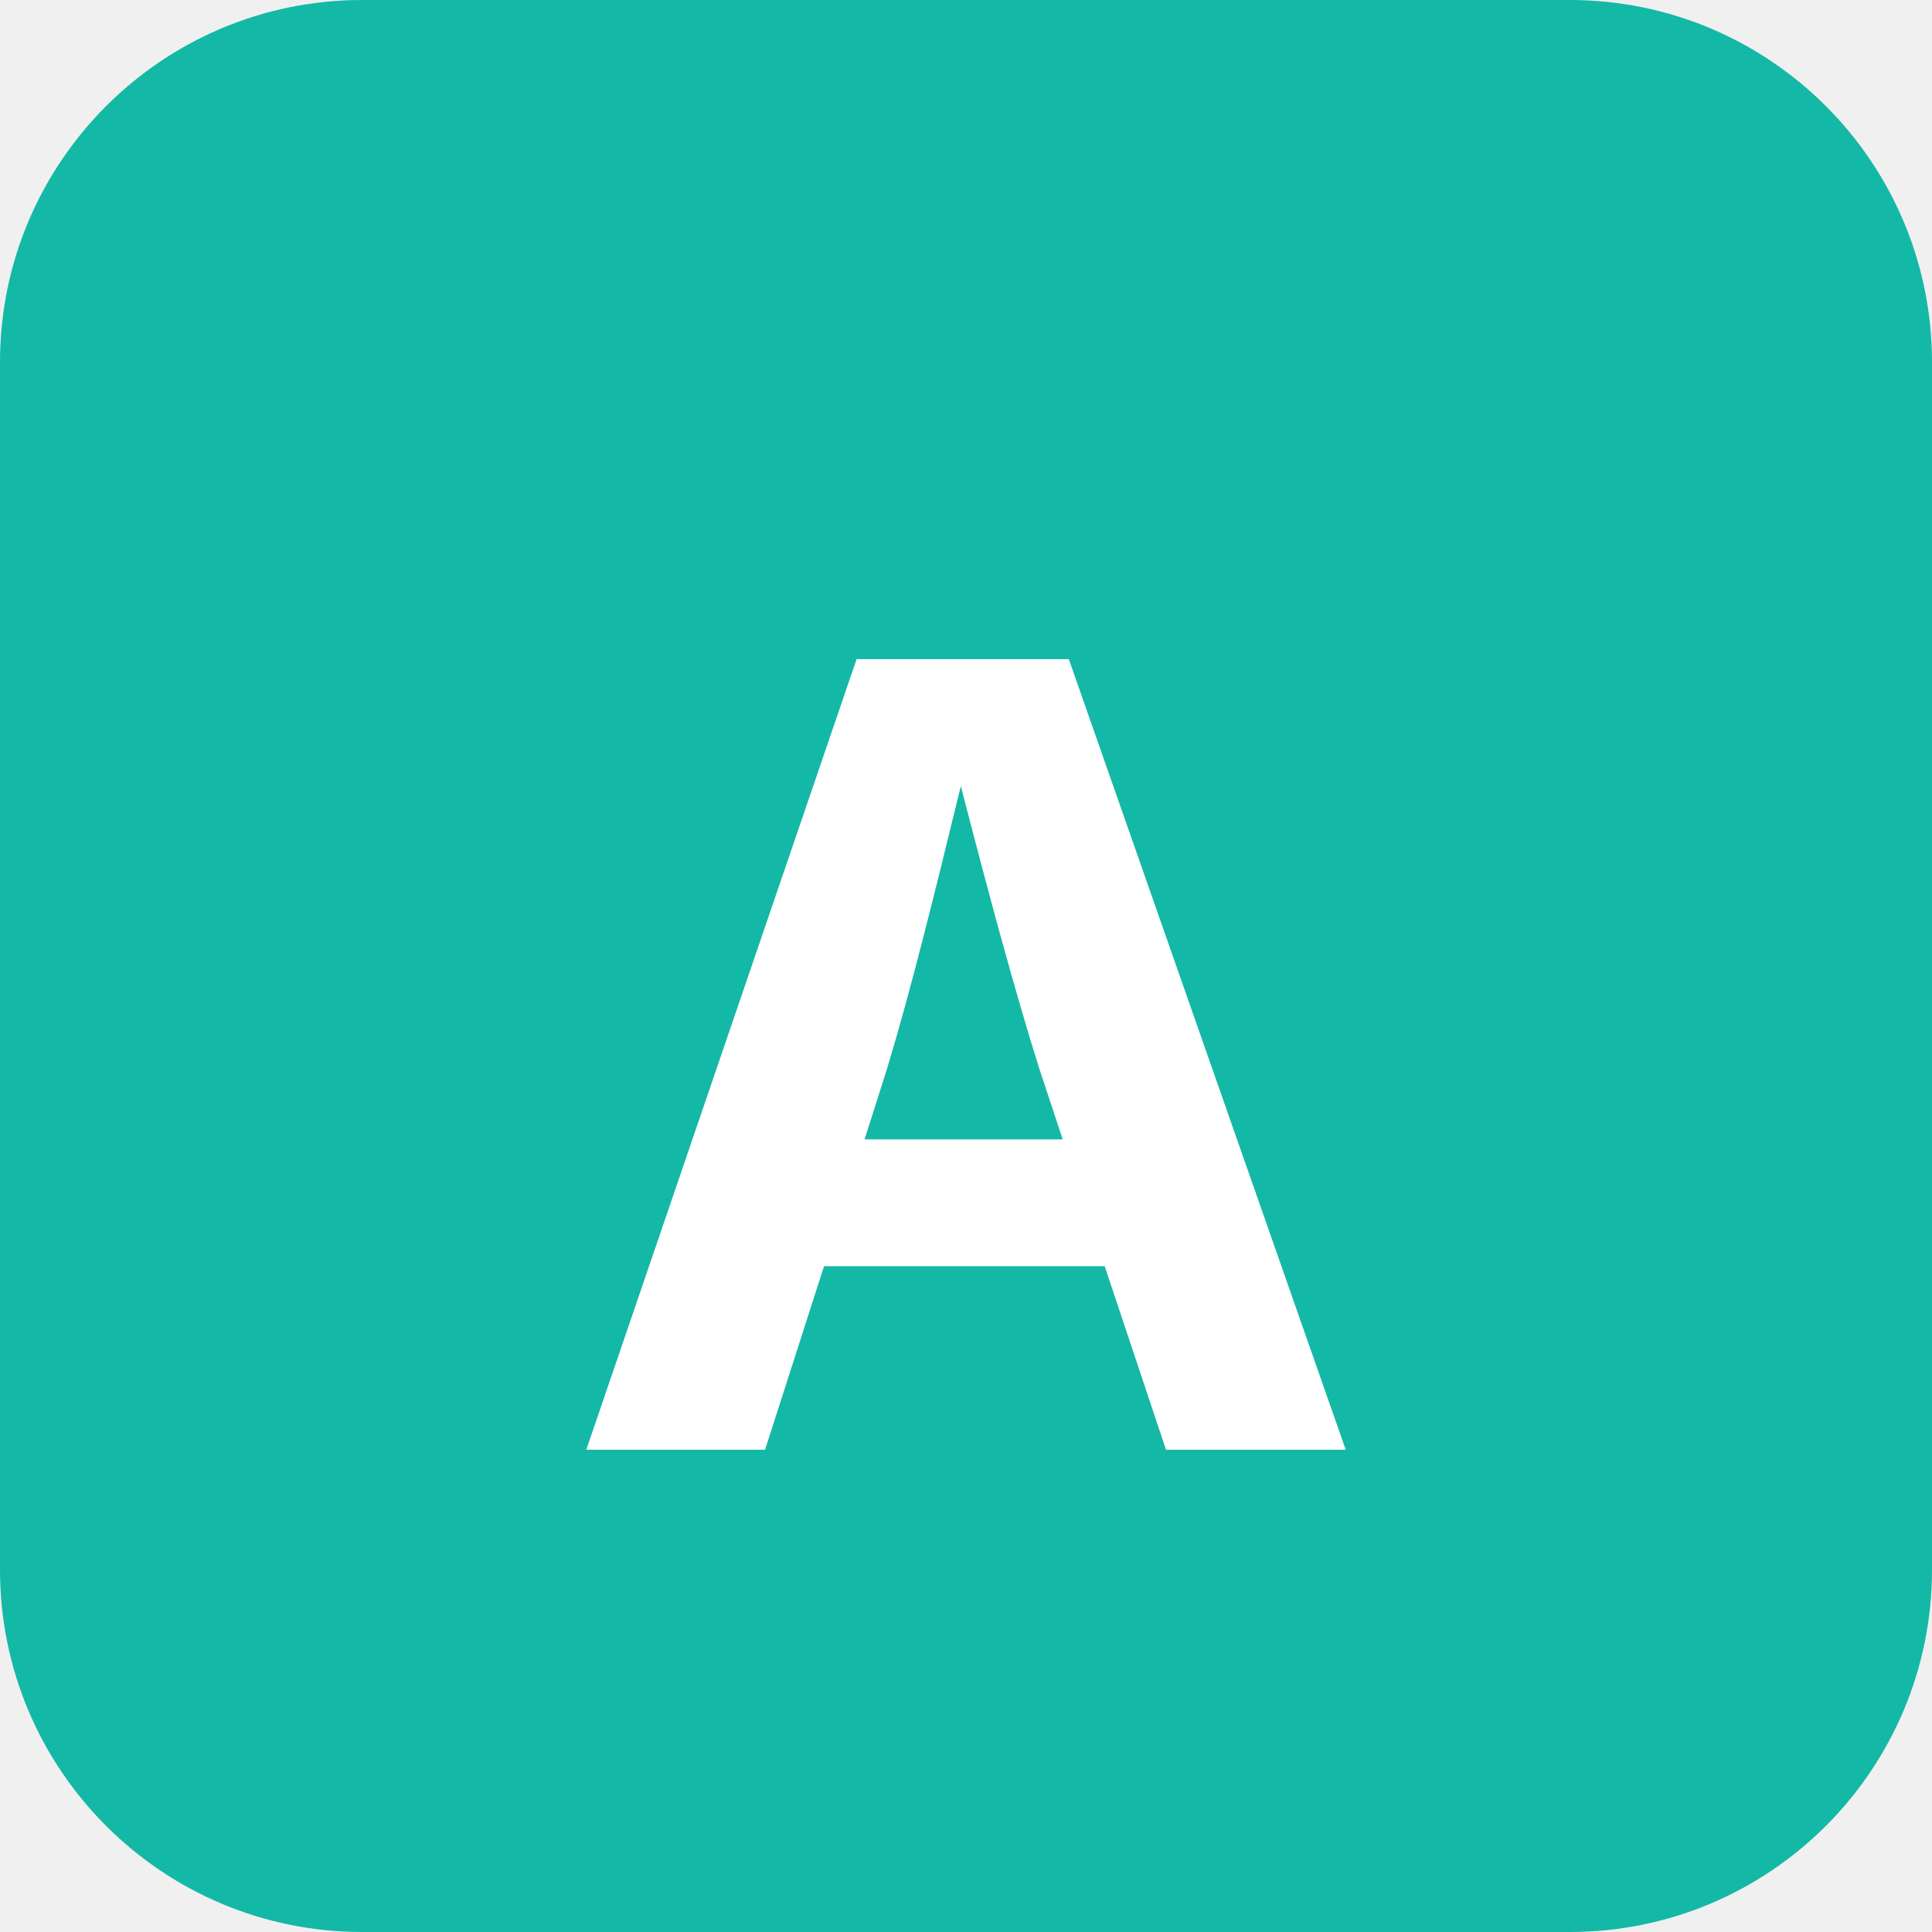
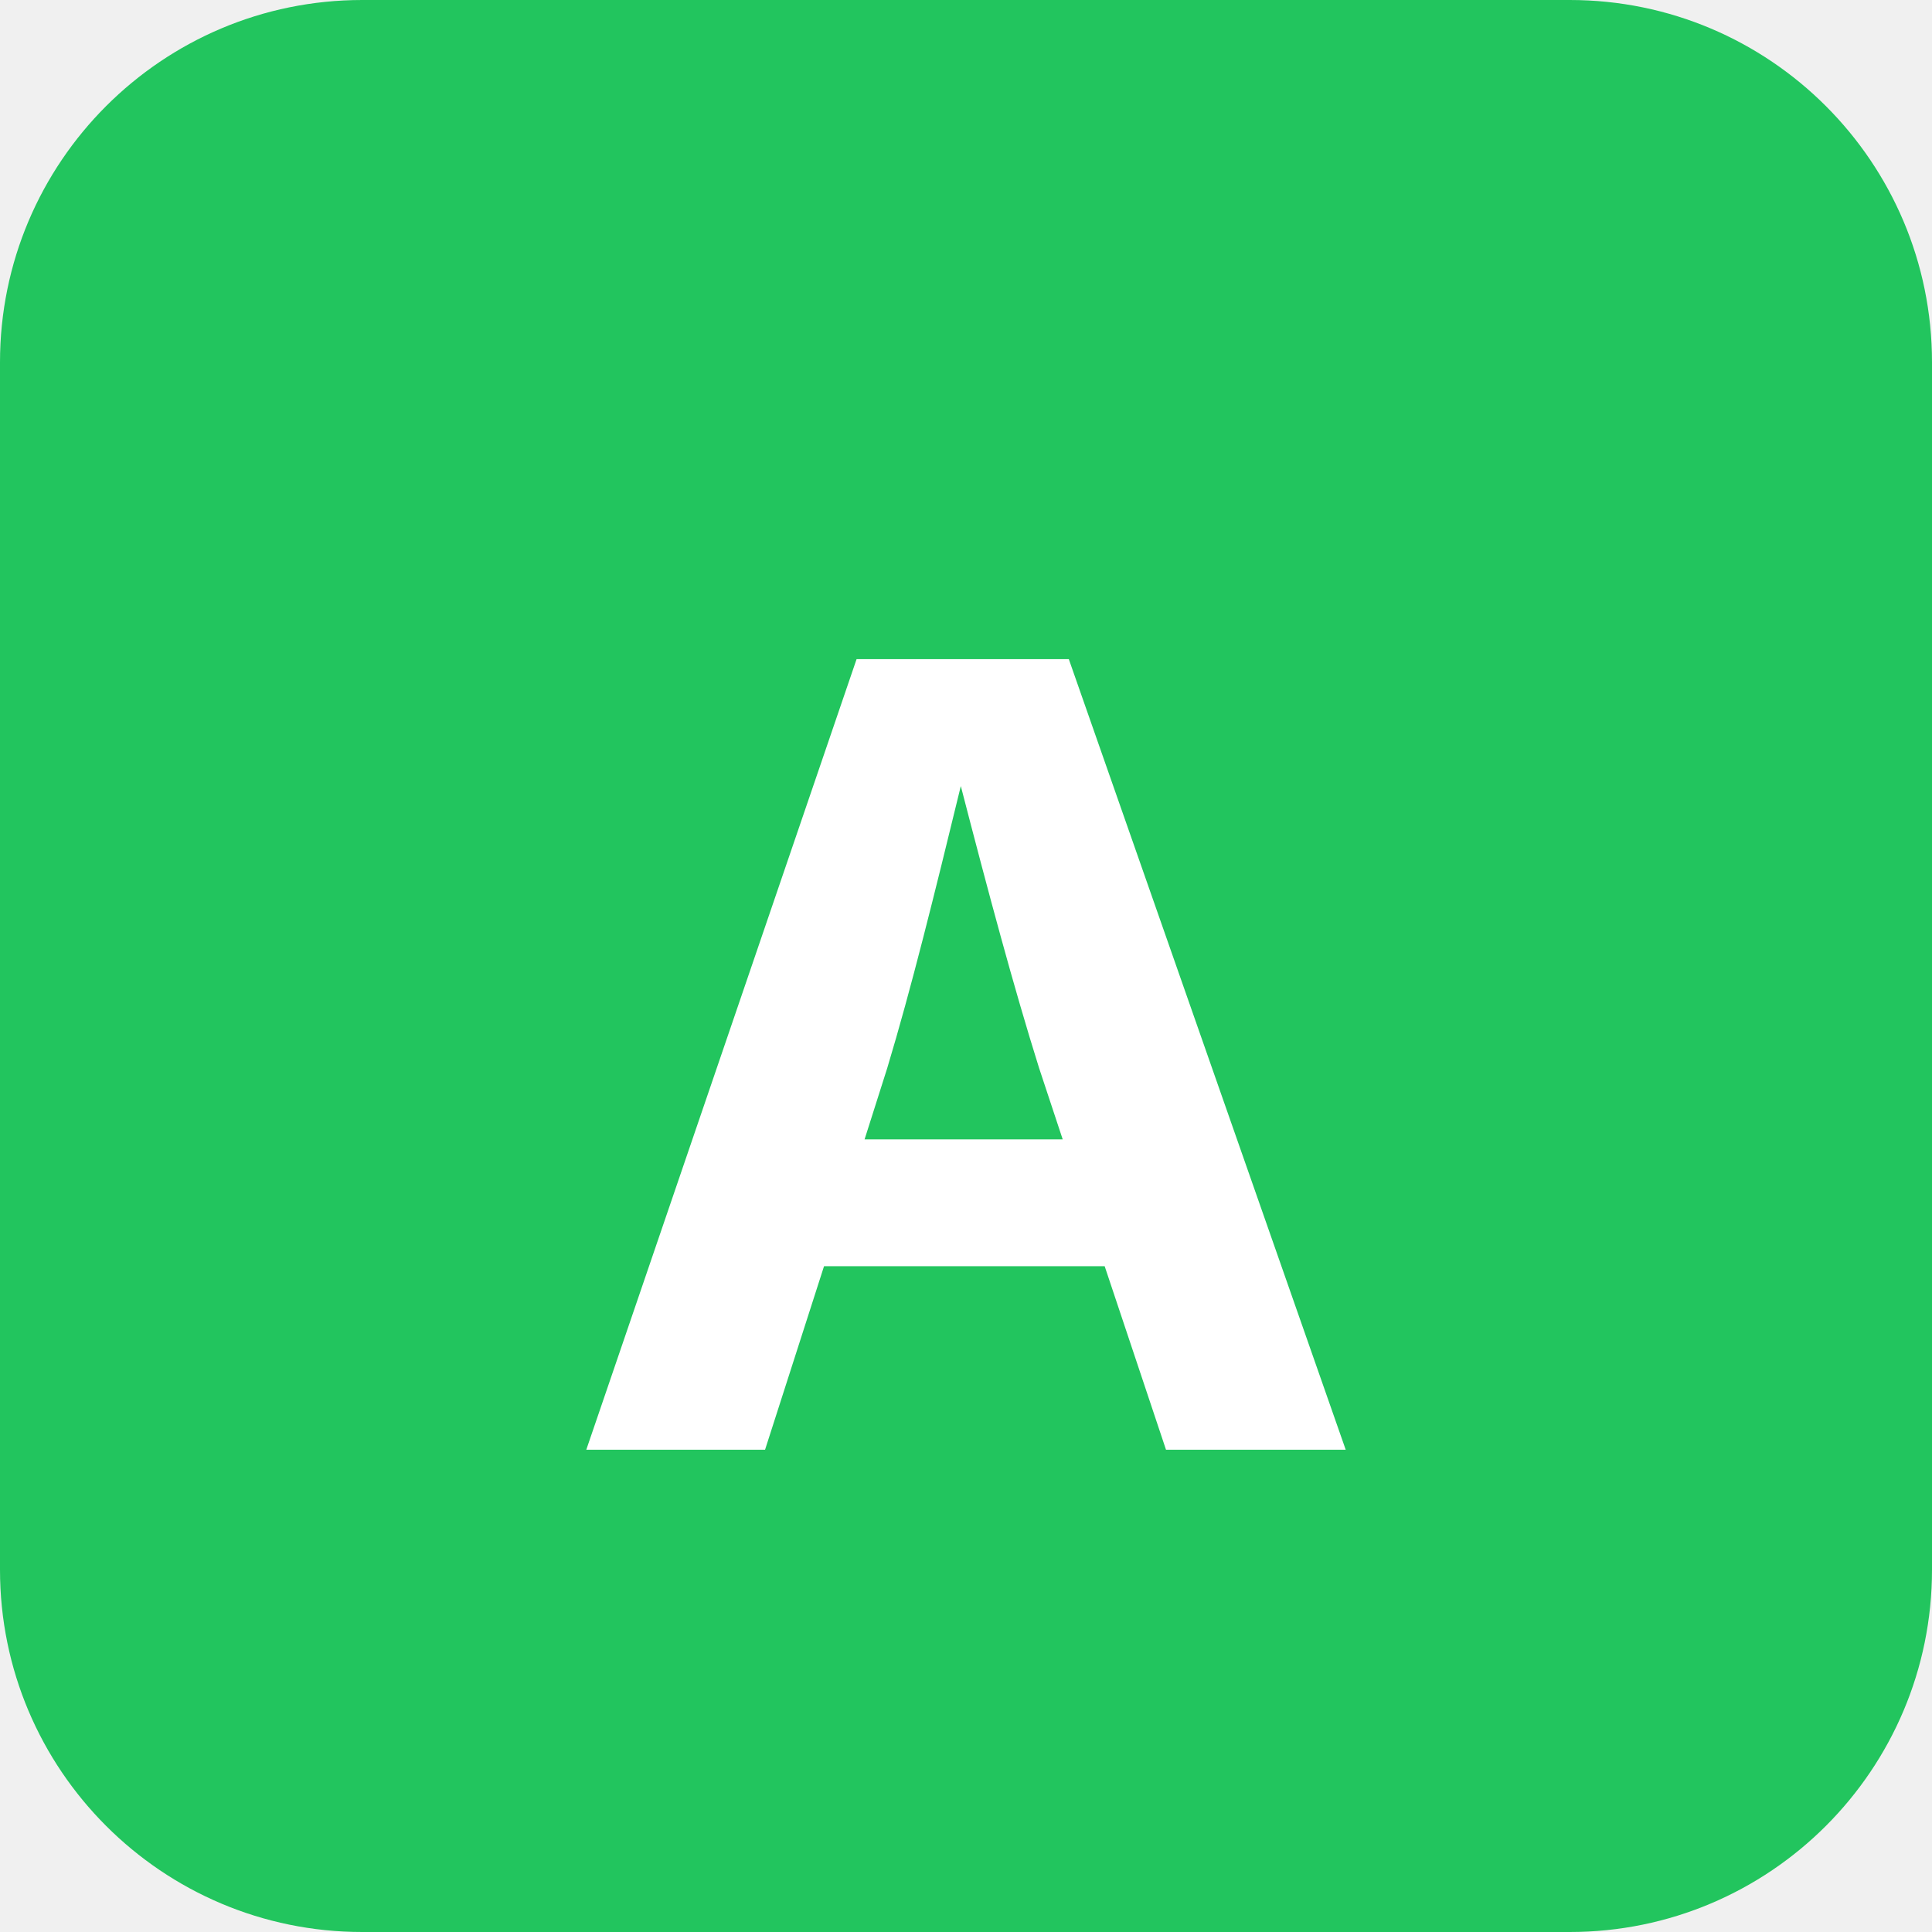
<svg xmlns="http://www.w3.org/2000/svg" viewBox="0 0 64 64">
-   <rect width="64" height="64" rx="12" fill="#14b8a6" />
+   <rect width="64" height="64" rx="12" fill="#22c55e" />
  <text x="50%" y="54%" font-size="36" font-family="system-ui,-apple-system,Segoe UI,sans-serif" font-weight="700" fill="#ffffff" text-anchor="middle" dominant-baseline="middle">А</text>
</svg>
